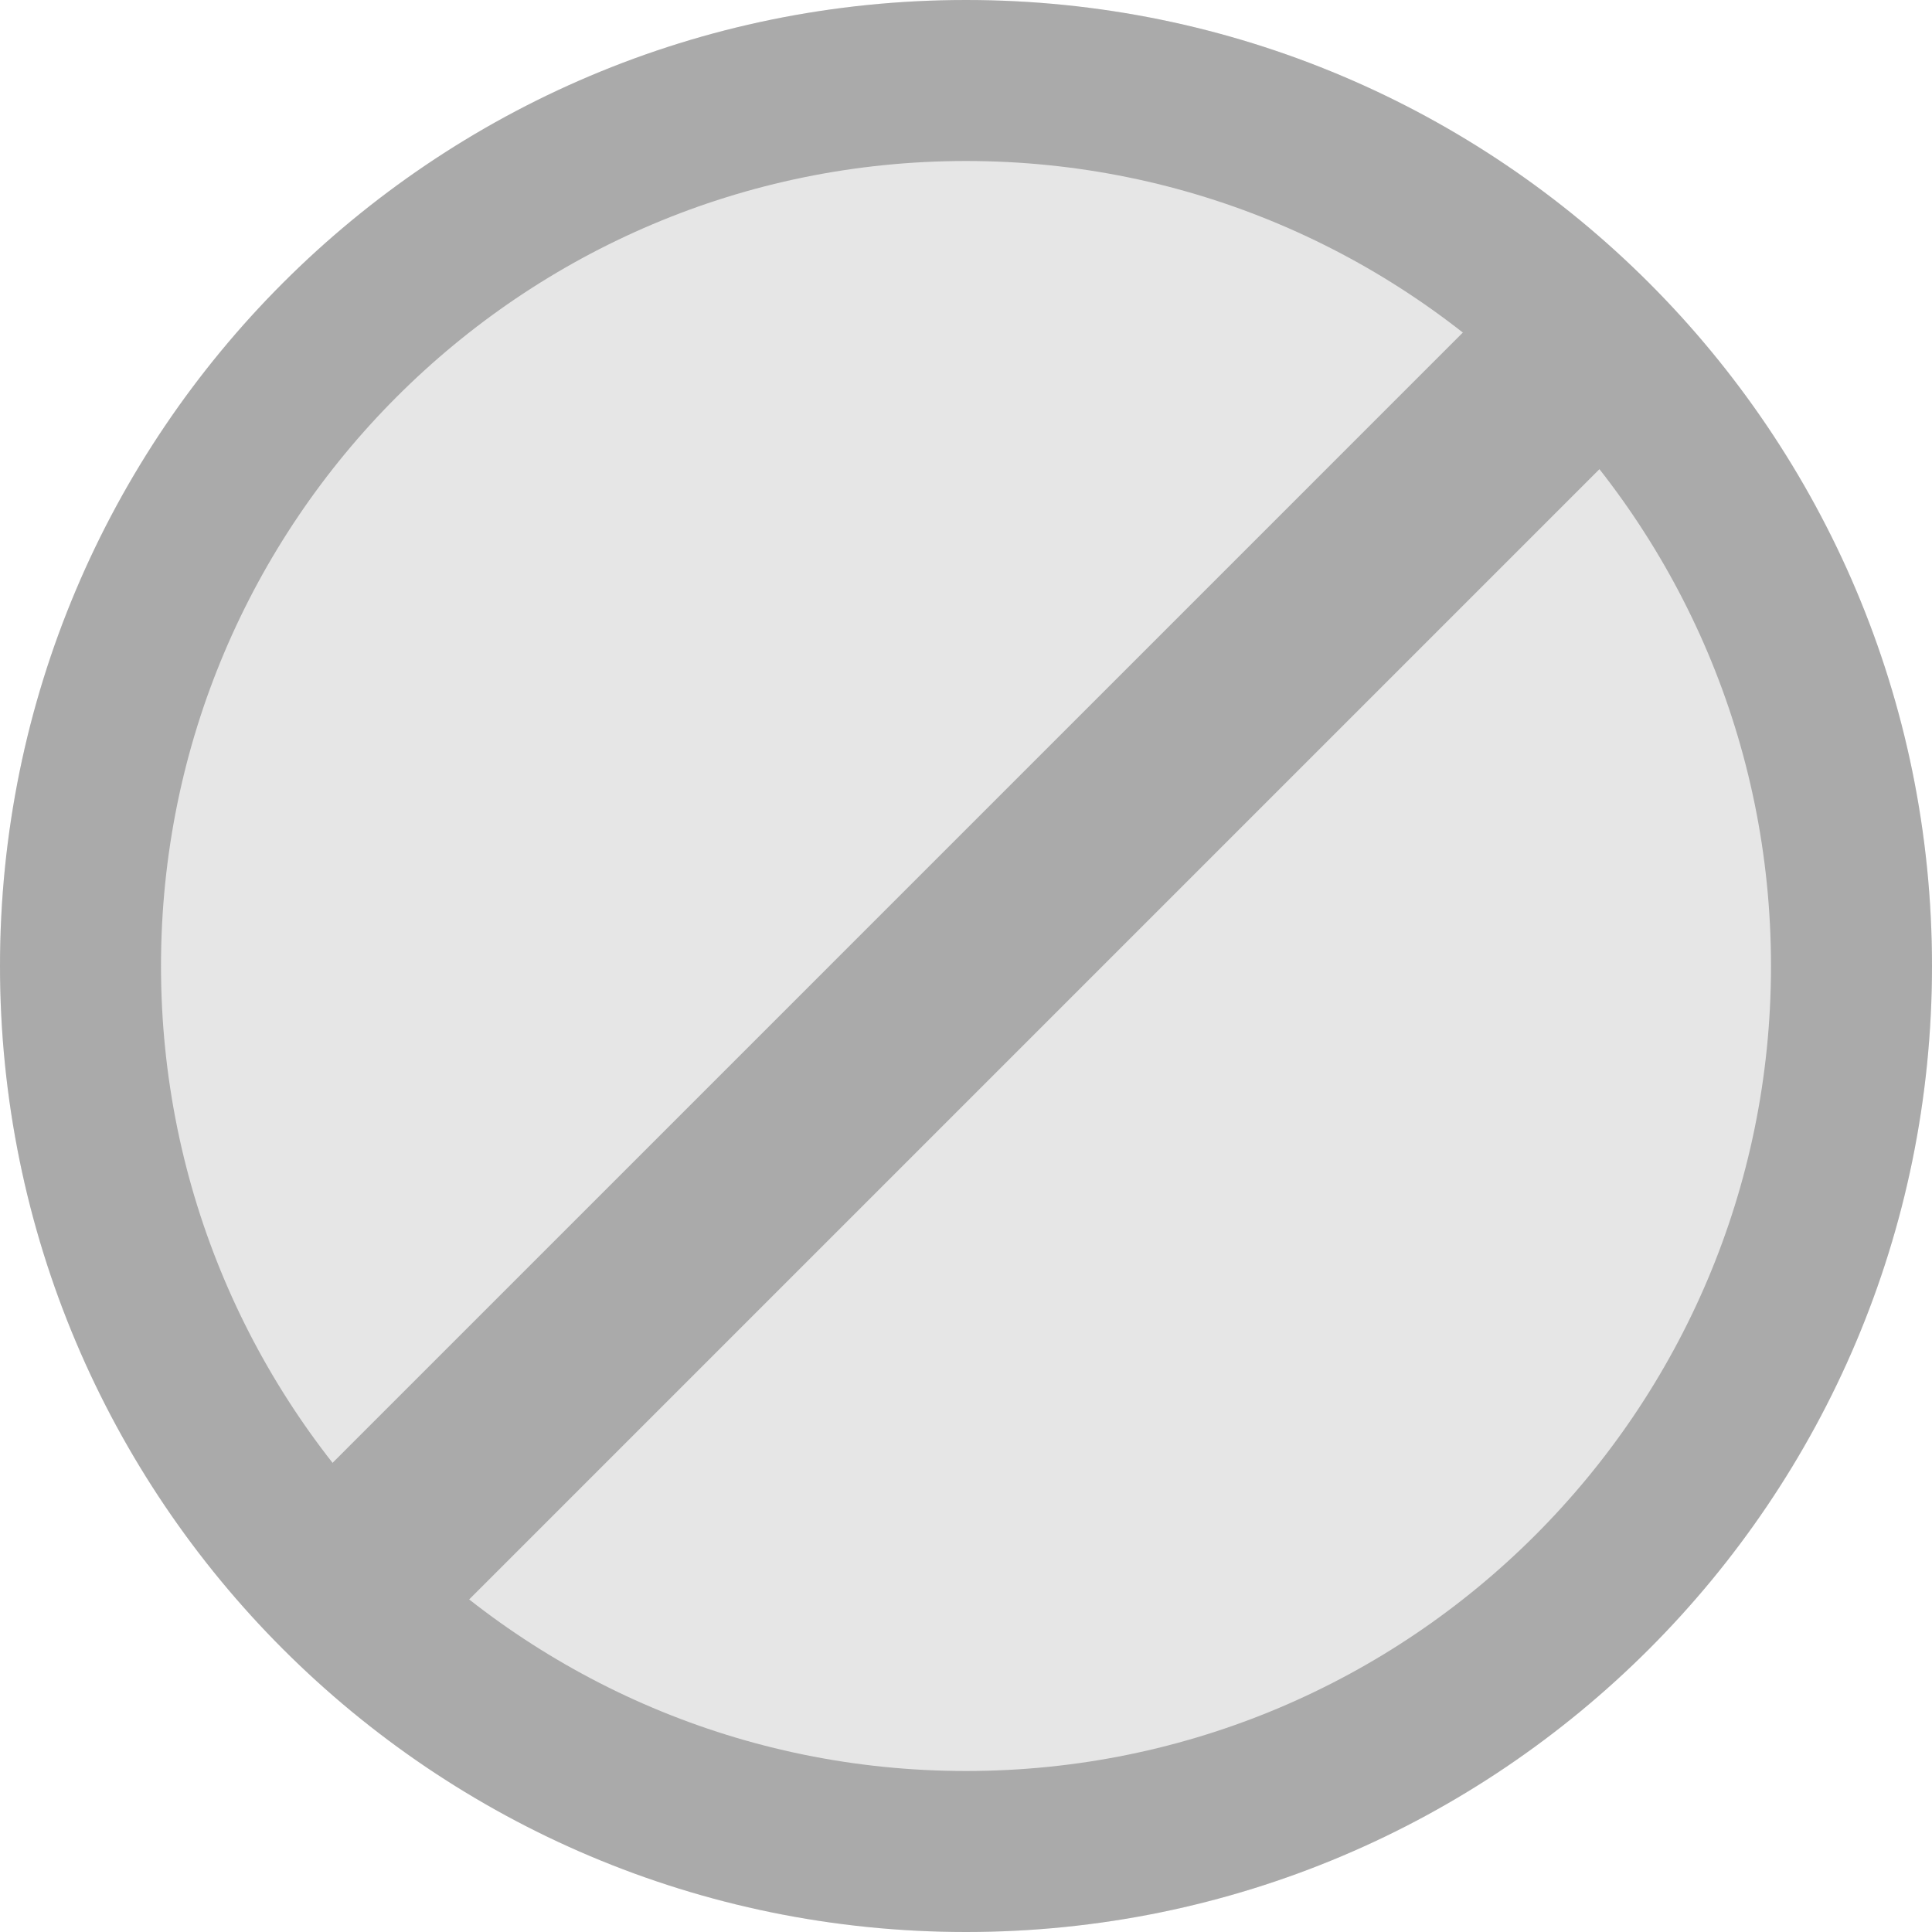
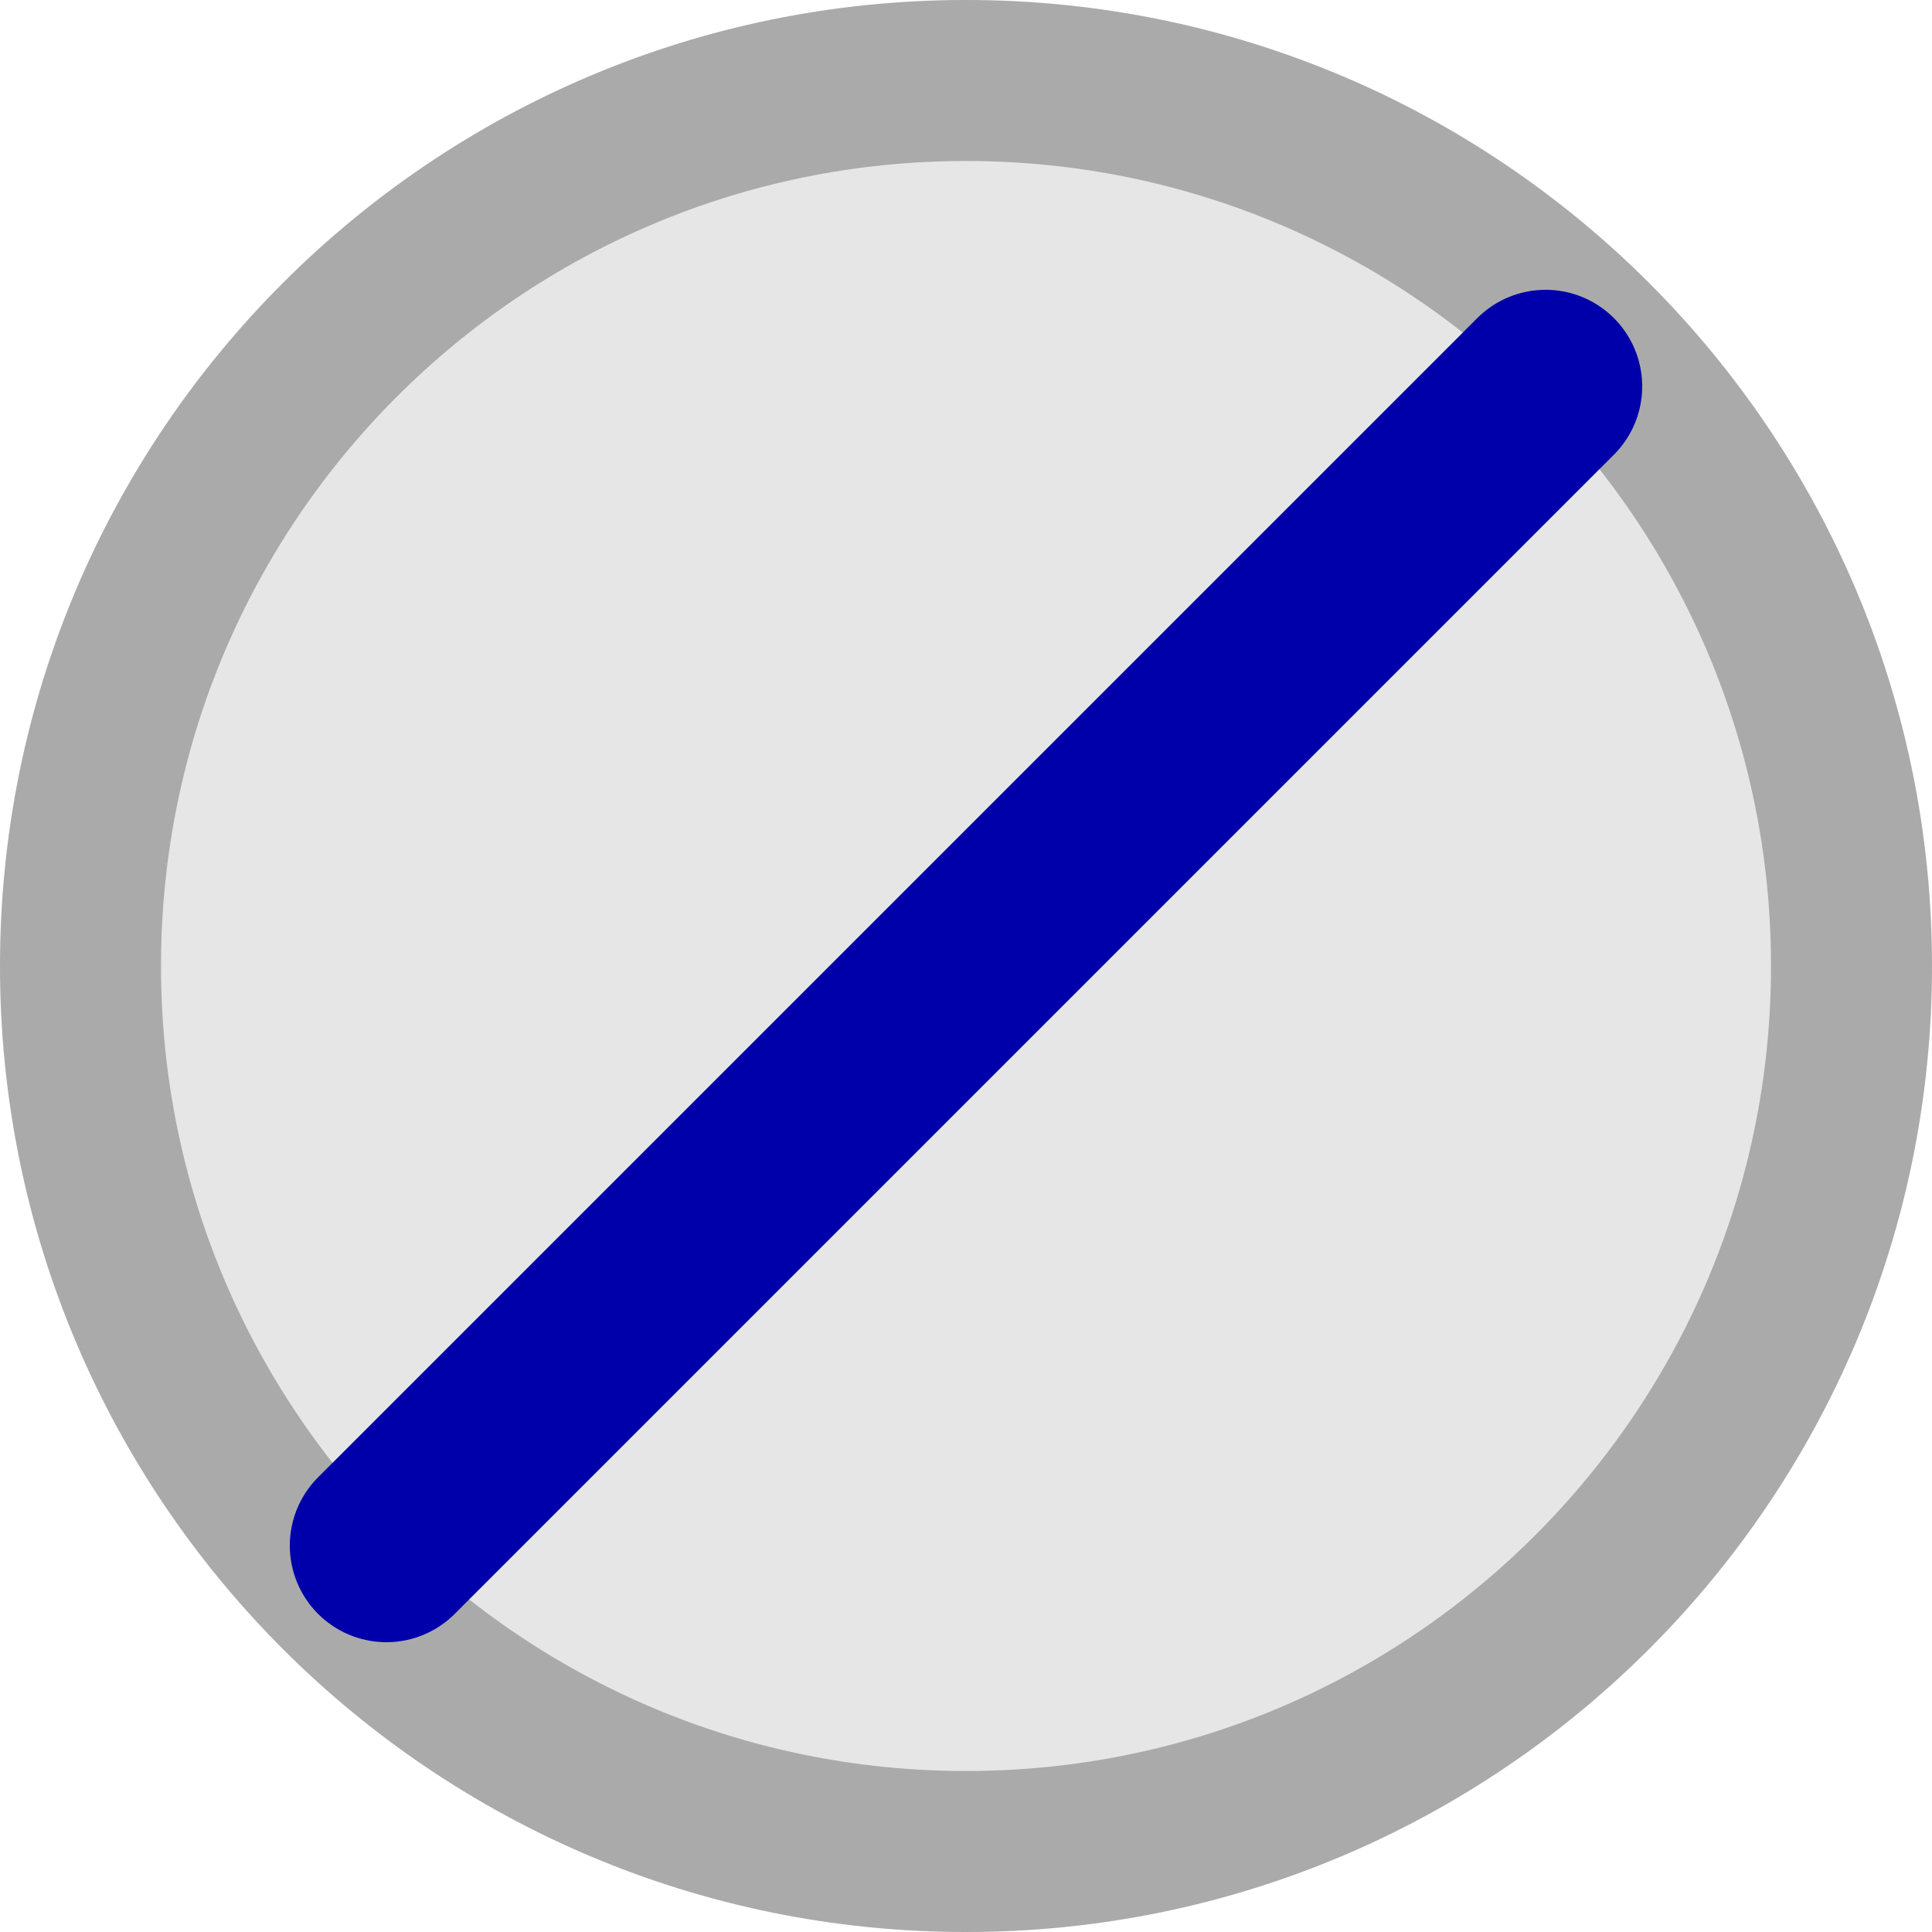
<svg xmlns="http://www.w3.org/2000/svg" width="30" height="30" viewBox="0 0 30 30" fill="none">
  <circle cx="15" cy="15" r="15" fill="#F1F1F1" />
  <path d="M28.75 15C28.75 22.594 22.594 28.75 15 28.75C7.406 28.75 1.25 22.594 1.25 15C1.25 7.406 7.406 1.25 15 1.25C22.594 1.25 28.75 7.406 28.75 15Z" fill="#E6E6E6" stroke="#AAAAAA" stroke-width="2.5" stroke-linecap="round" stroke-linejoin="round" />
  <path fill-rule="evenodd" clip-rule="evenodd" d="M24 6L6 24L24 6Z" fill="#E6E6E6" />
-   <path d="M24 6L6 24" stroke="#AAAAAA" stroke-width="3" stroke-linecap="round" stroke-linejoin="round" />
+   <path d="M24 6L6 24" stroke="#0000AA" stroke-width="3" stroke-linecap="round" stroke-linejoin="round" />
</svg>
